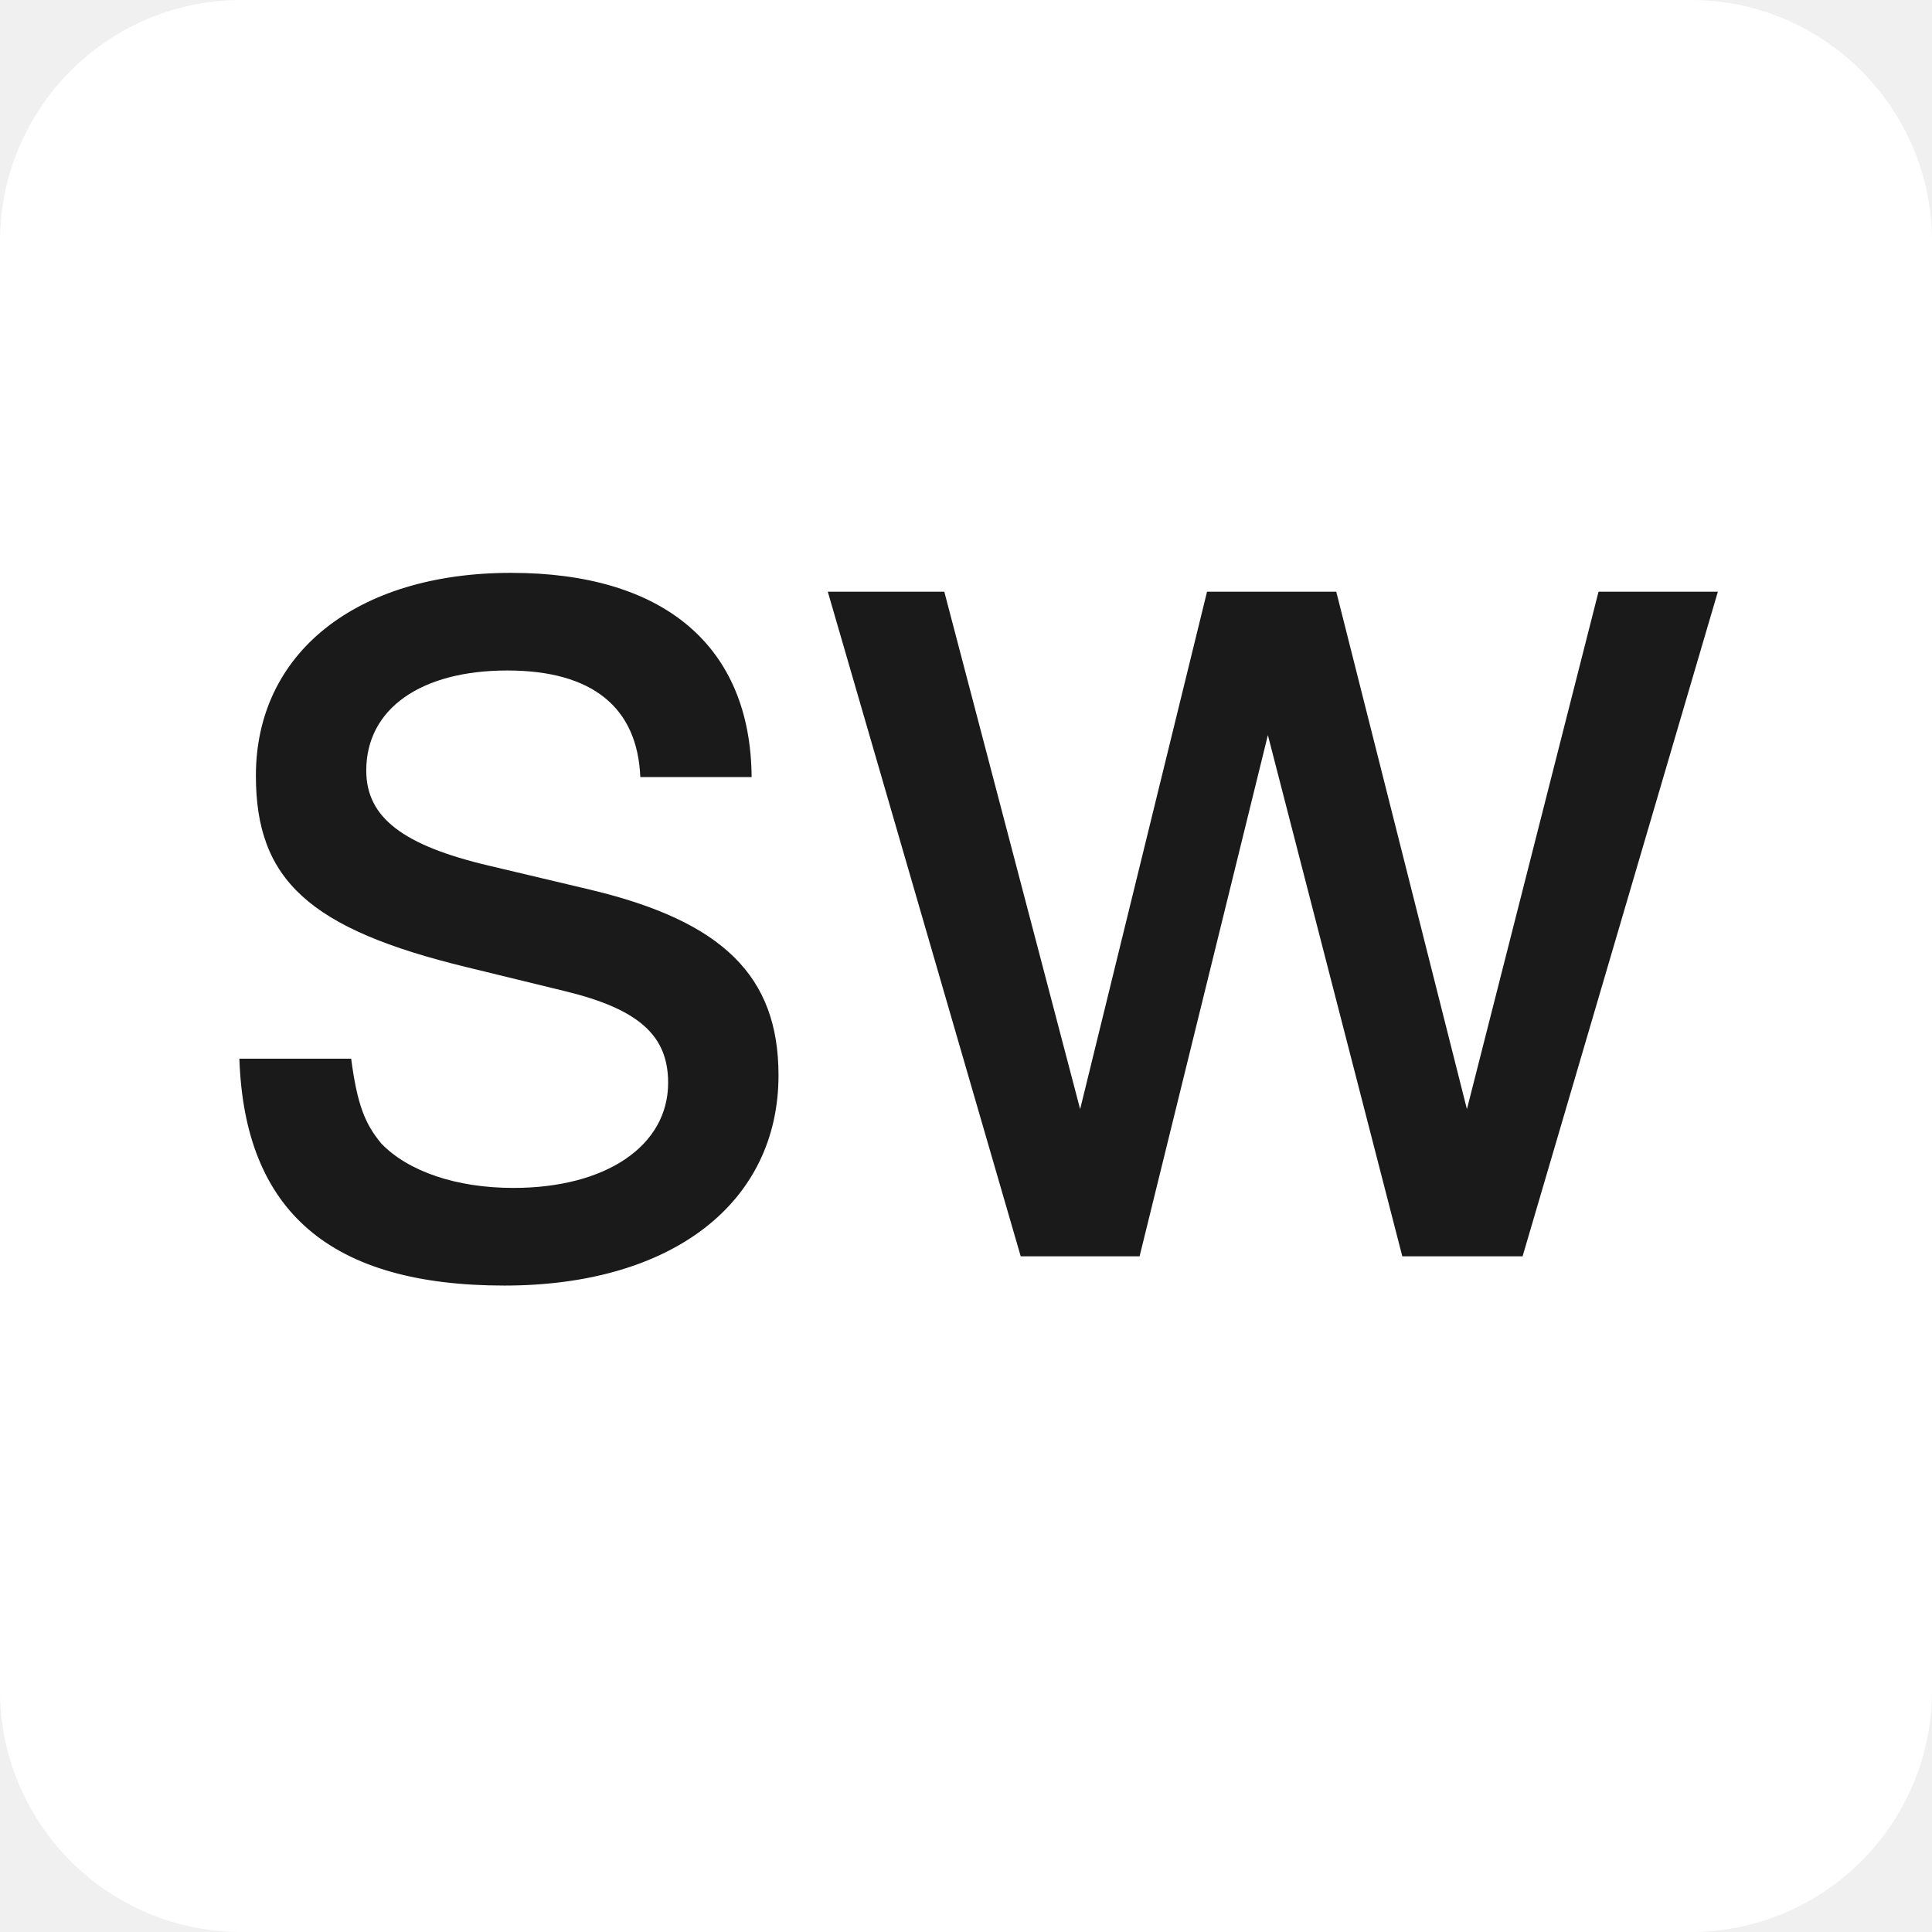
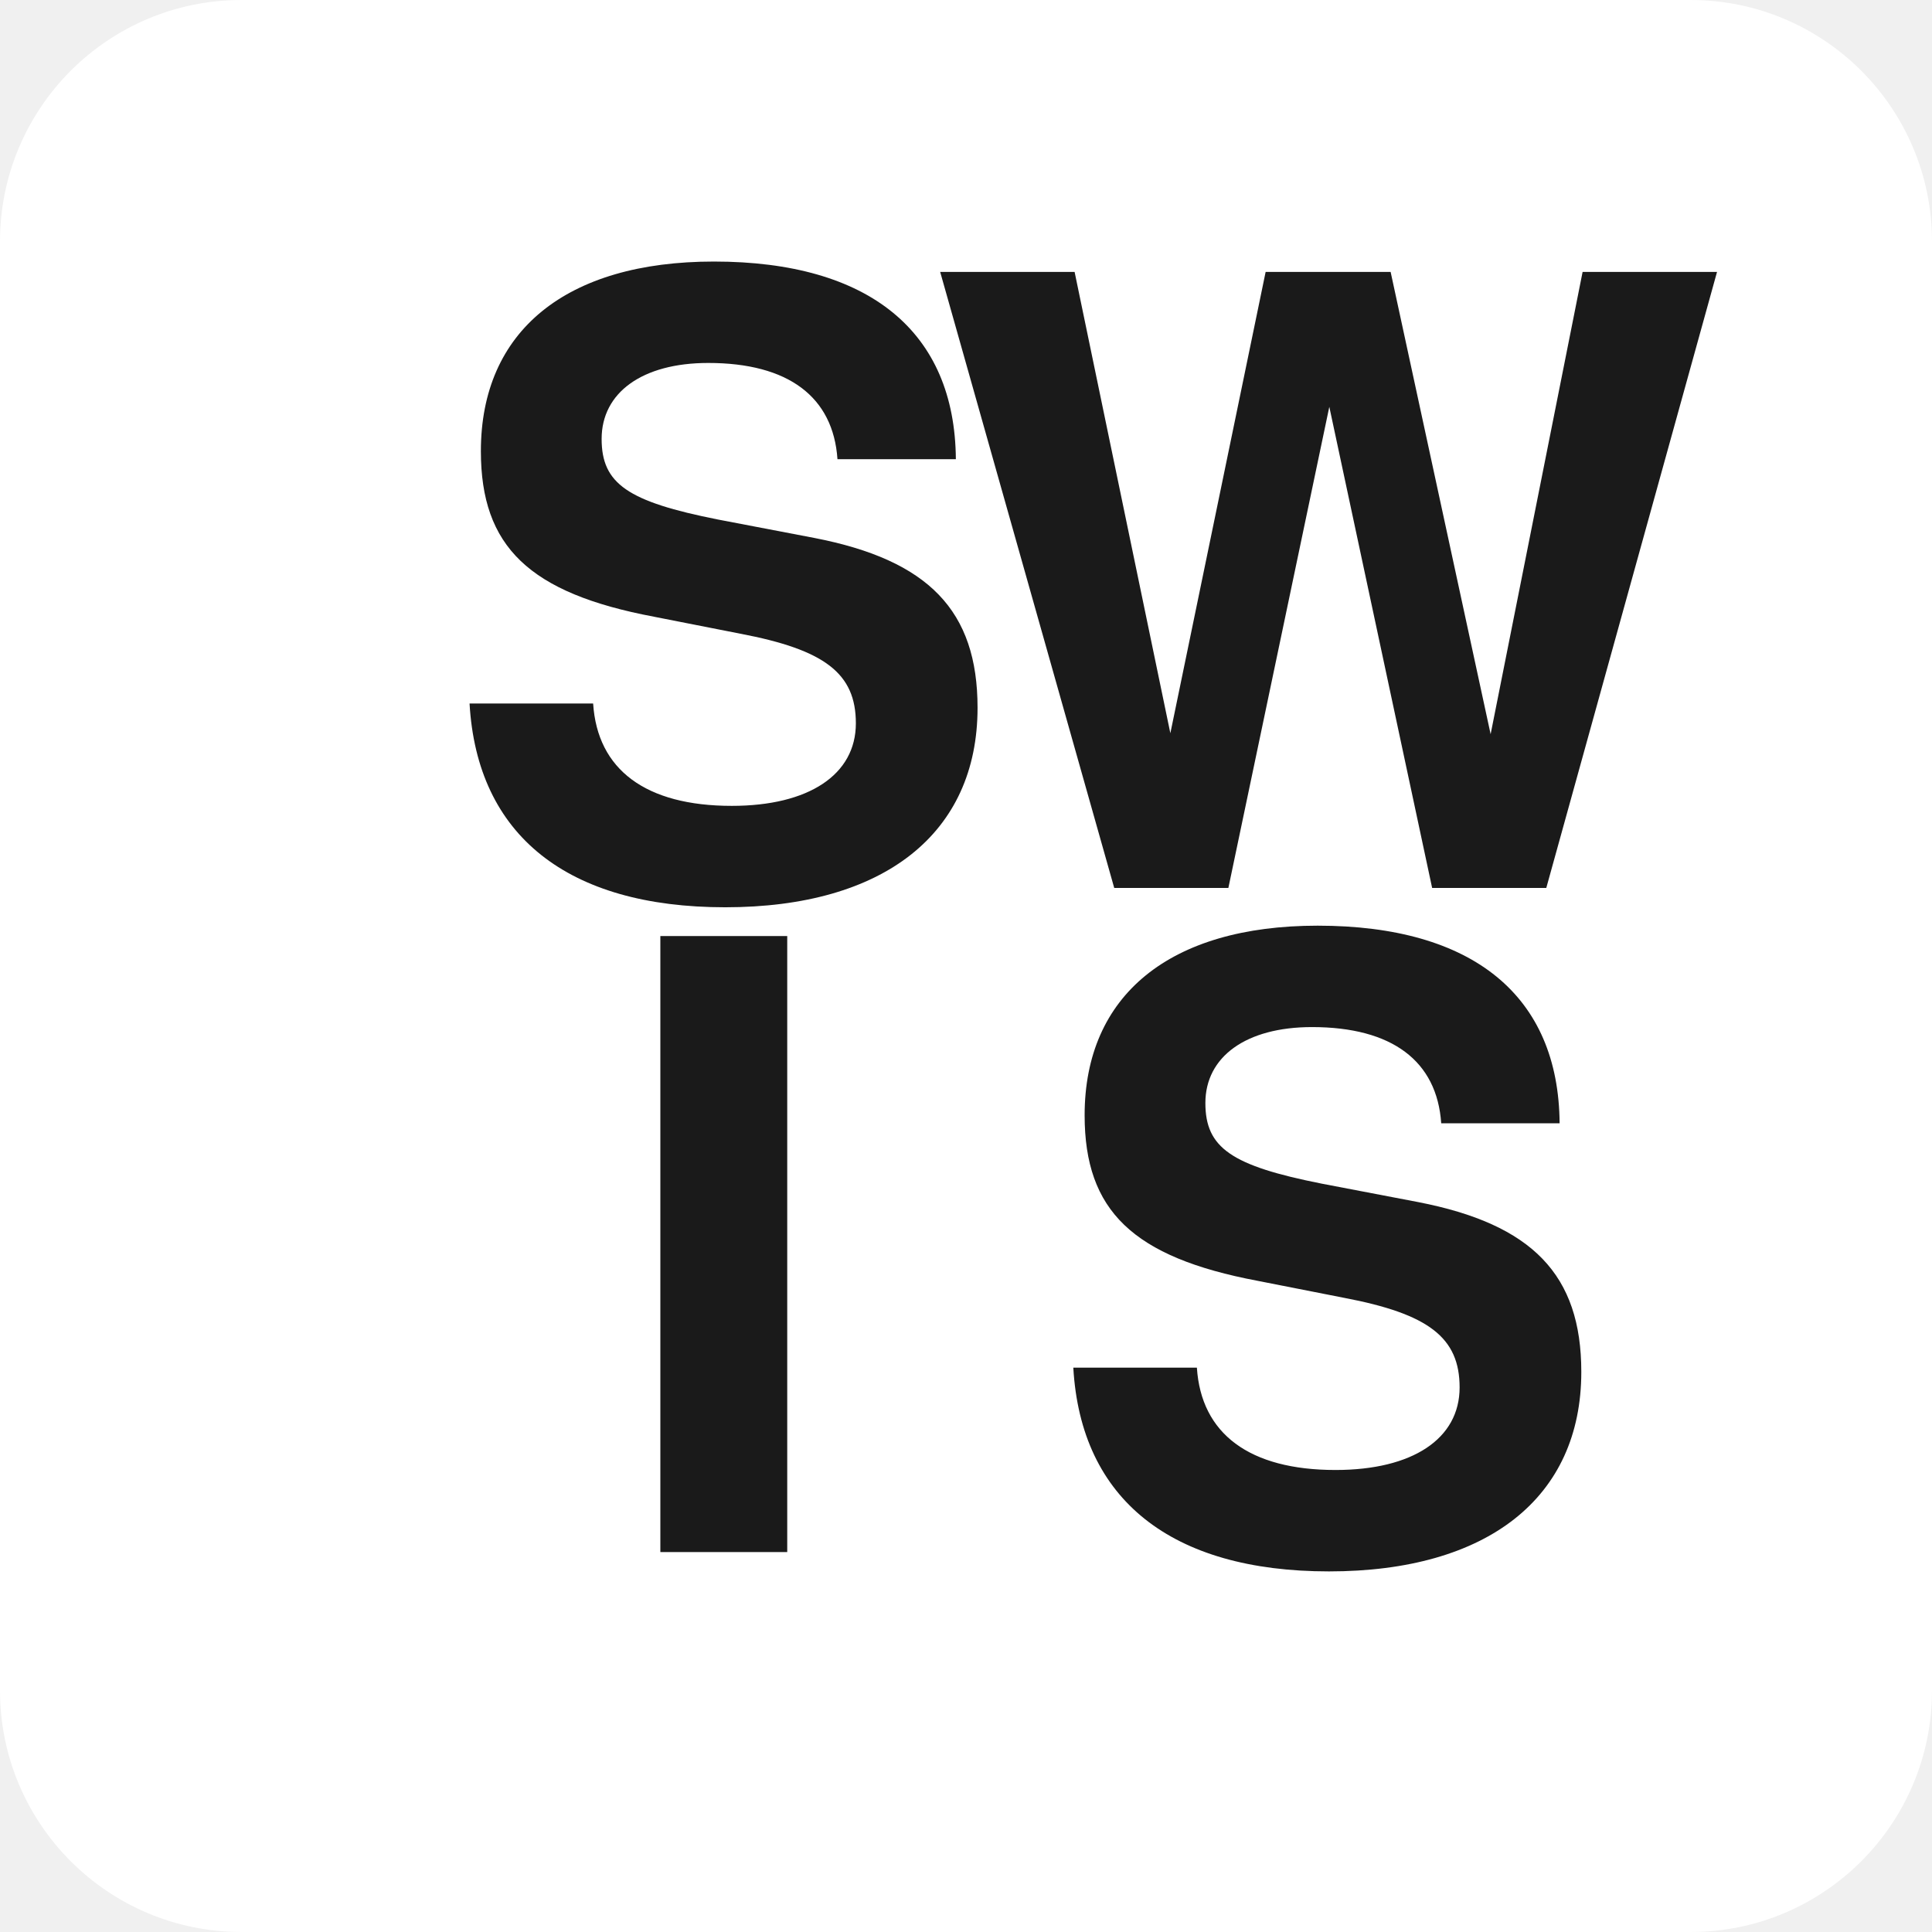
<svg xmlns="http://www.w3.org/2000/svg" viewBox="0 0 64 64" width="64" height="64">
  <rect width="64" height="64" rx="8" fill="#FFFFFF" />
-   <text x="50%" y="50%" dominant-baseline="central" text-anchor="middle" font-family="'Helvetica Neue', Helvetica, Arial, sans-serif" font-weight="500" font-size="42" fill="#1A1A1A">sw</text>
+   <g font-family="'Helvetica Neue', Helvetica, Arial, sans-serif" font-weight="700" font-size="28" fill="#1A1A1A" text-anchor="middle" dominant-baseline="central">
+     <text x="24" y="23">S</text>
+     <text x="44" y="23">W</text>
+     <text x="24" y="45">I</text>
+     <text x="44" y="45">S</text>
+   </g>
</svg>
